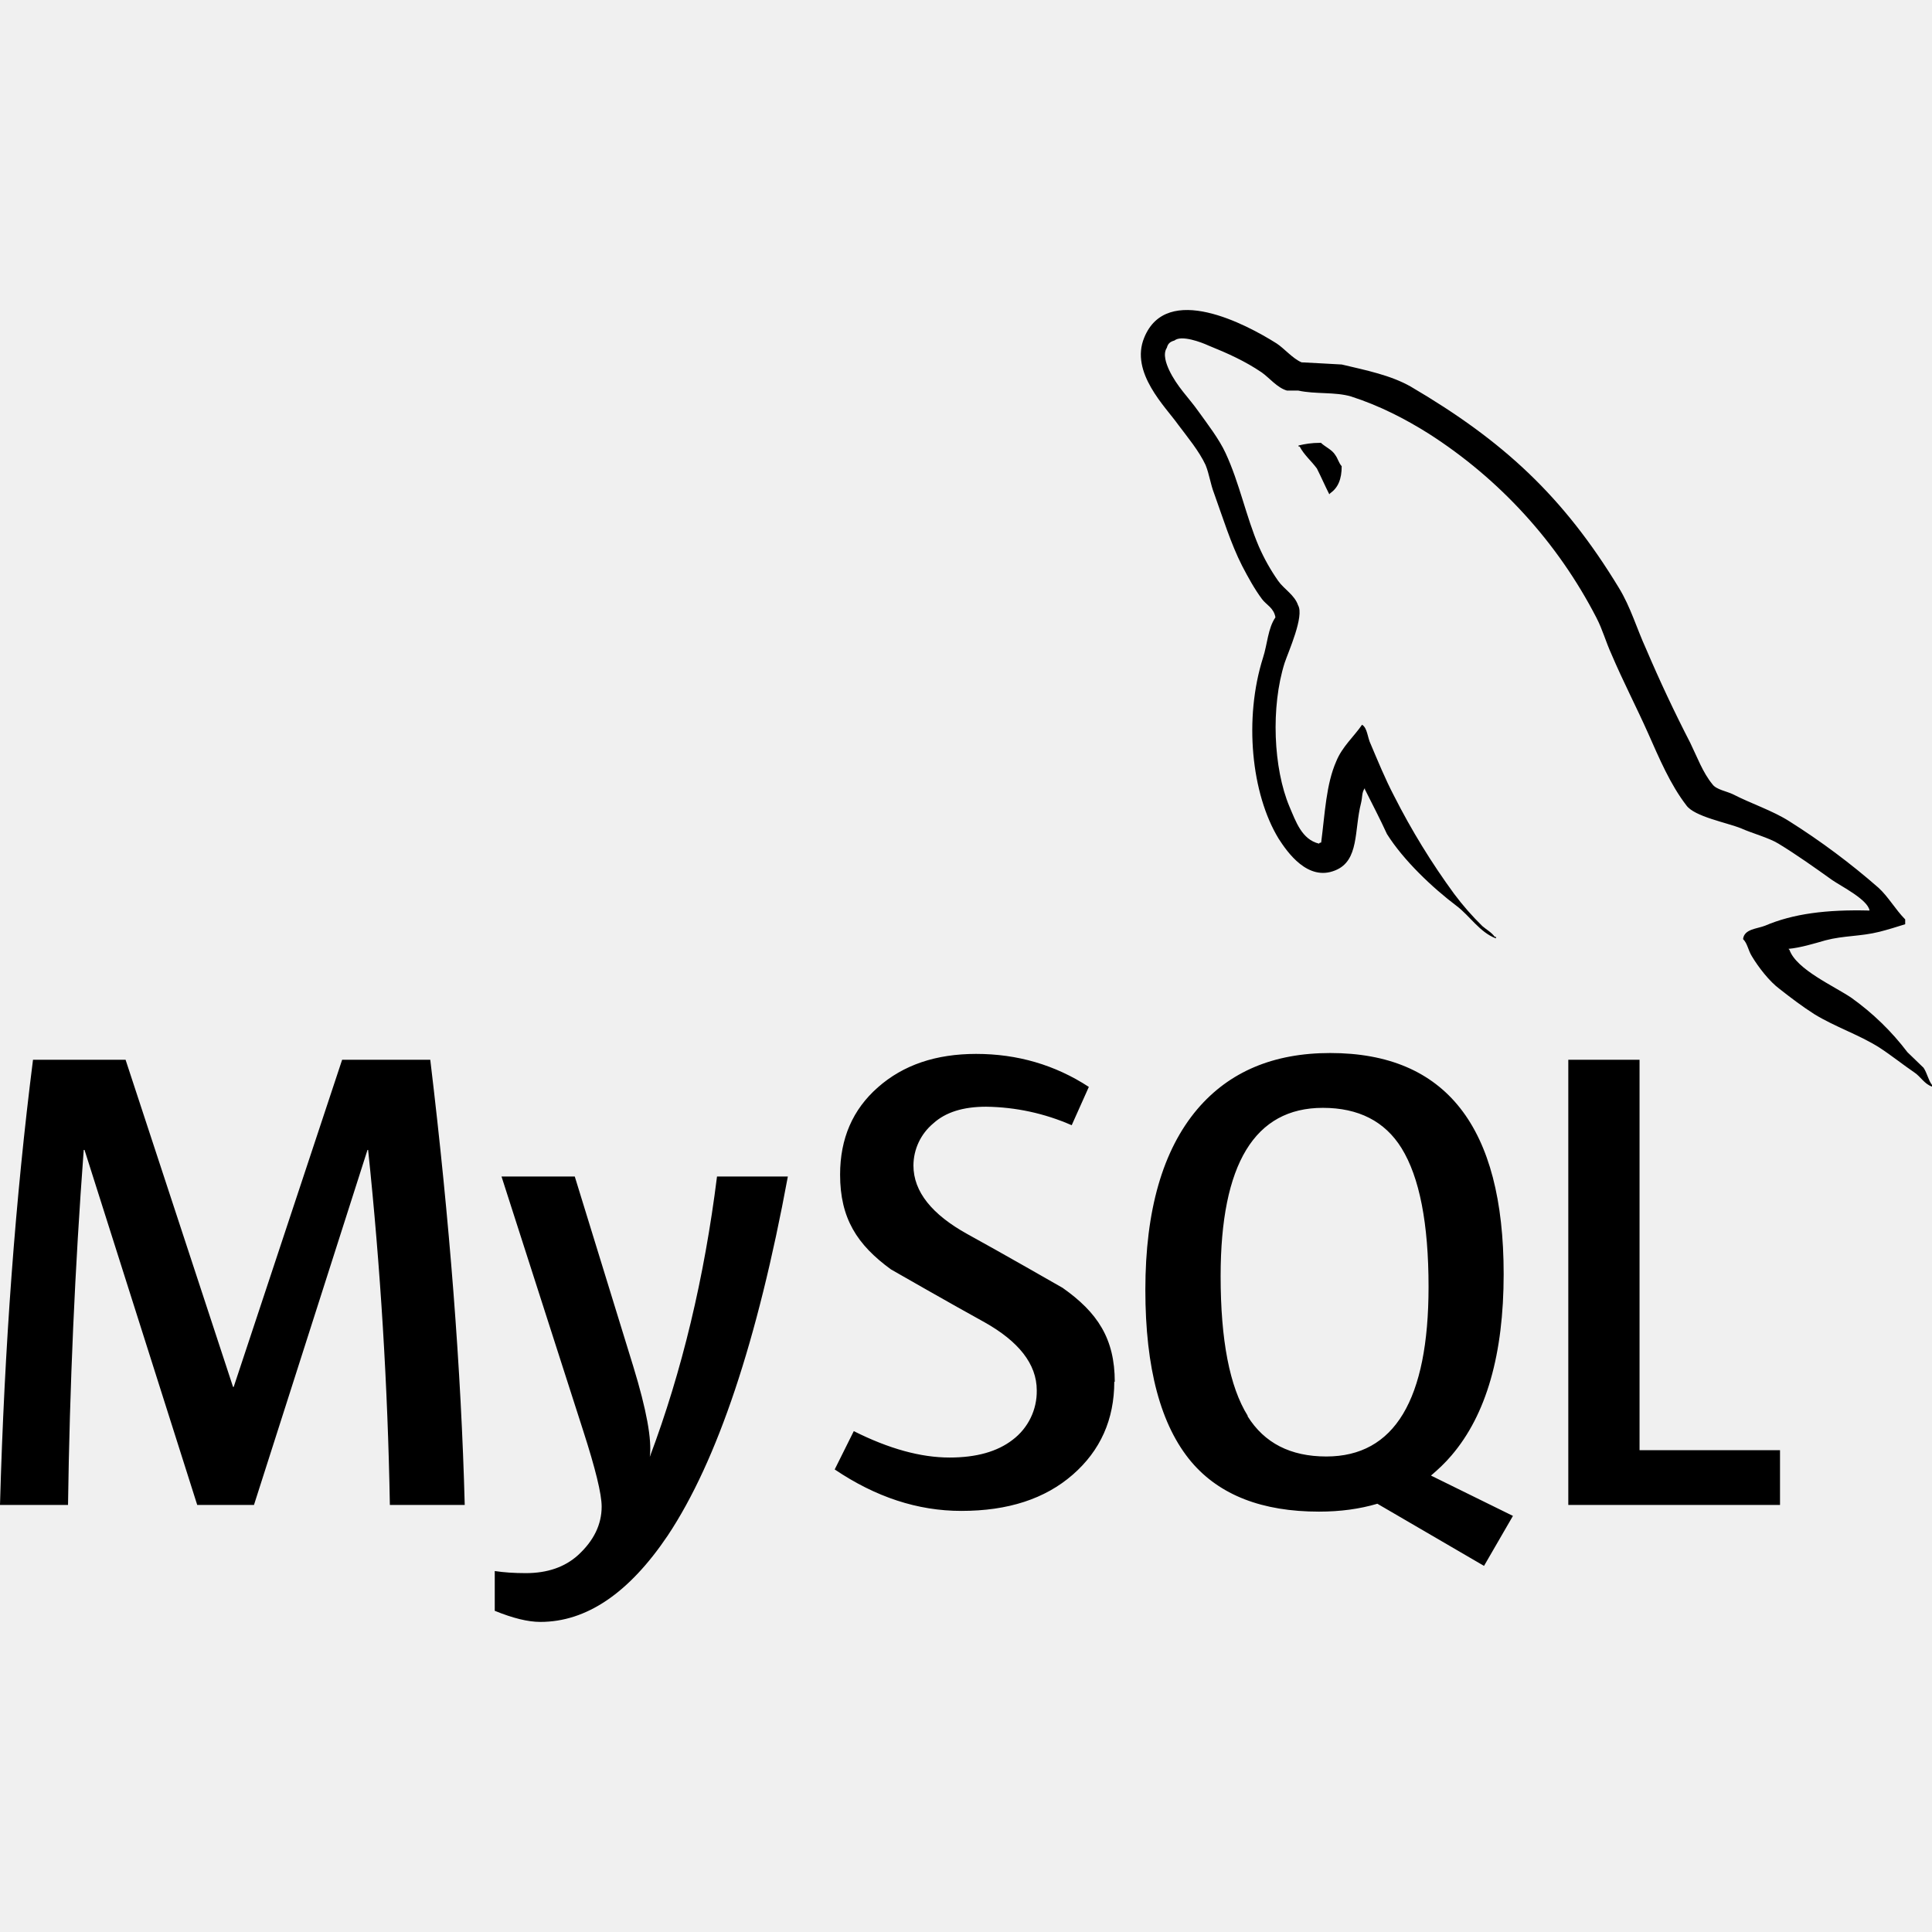
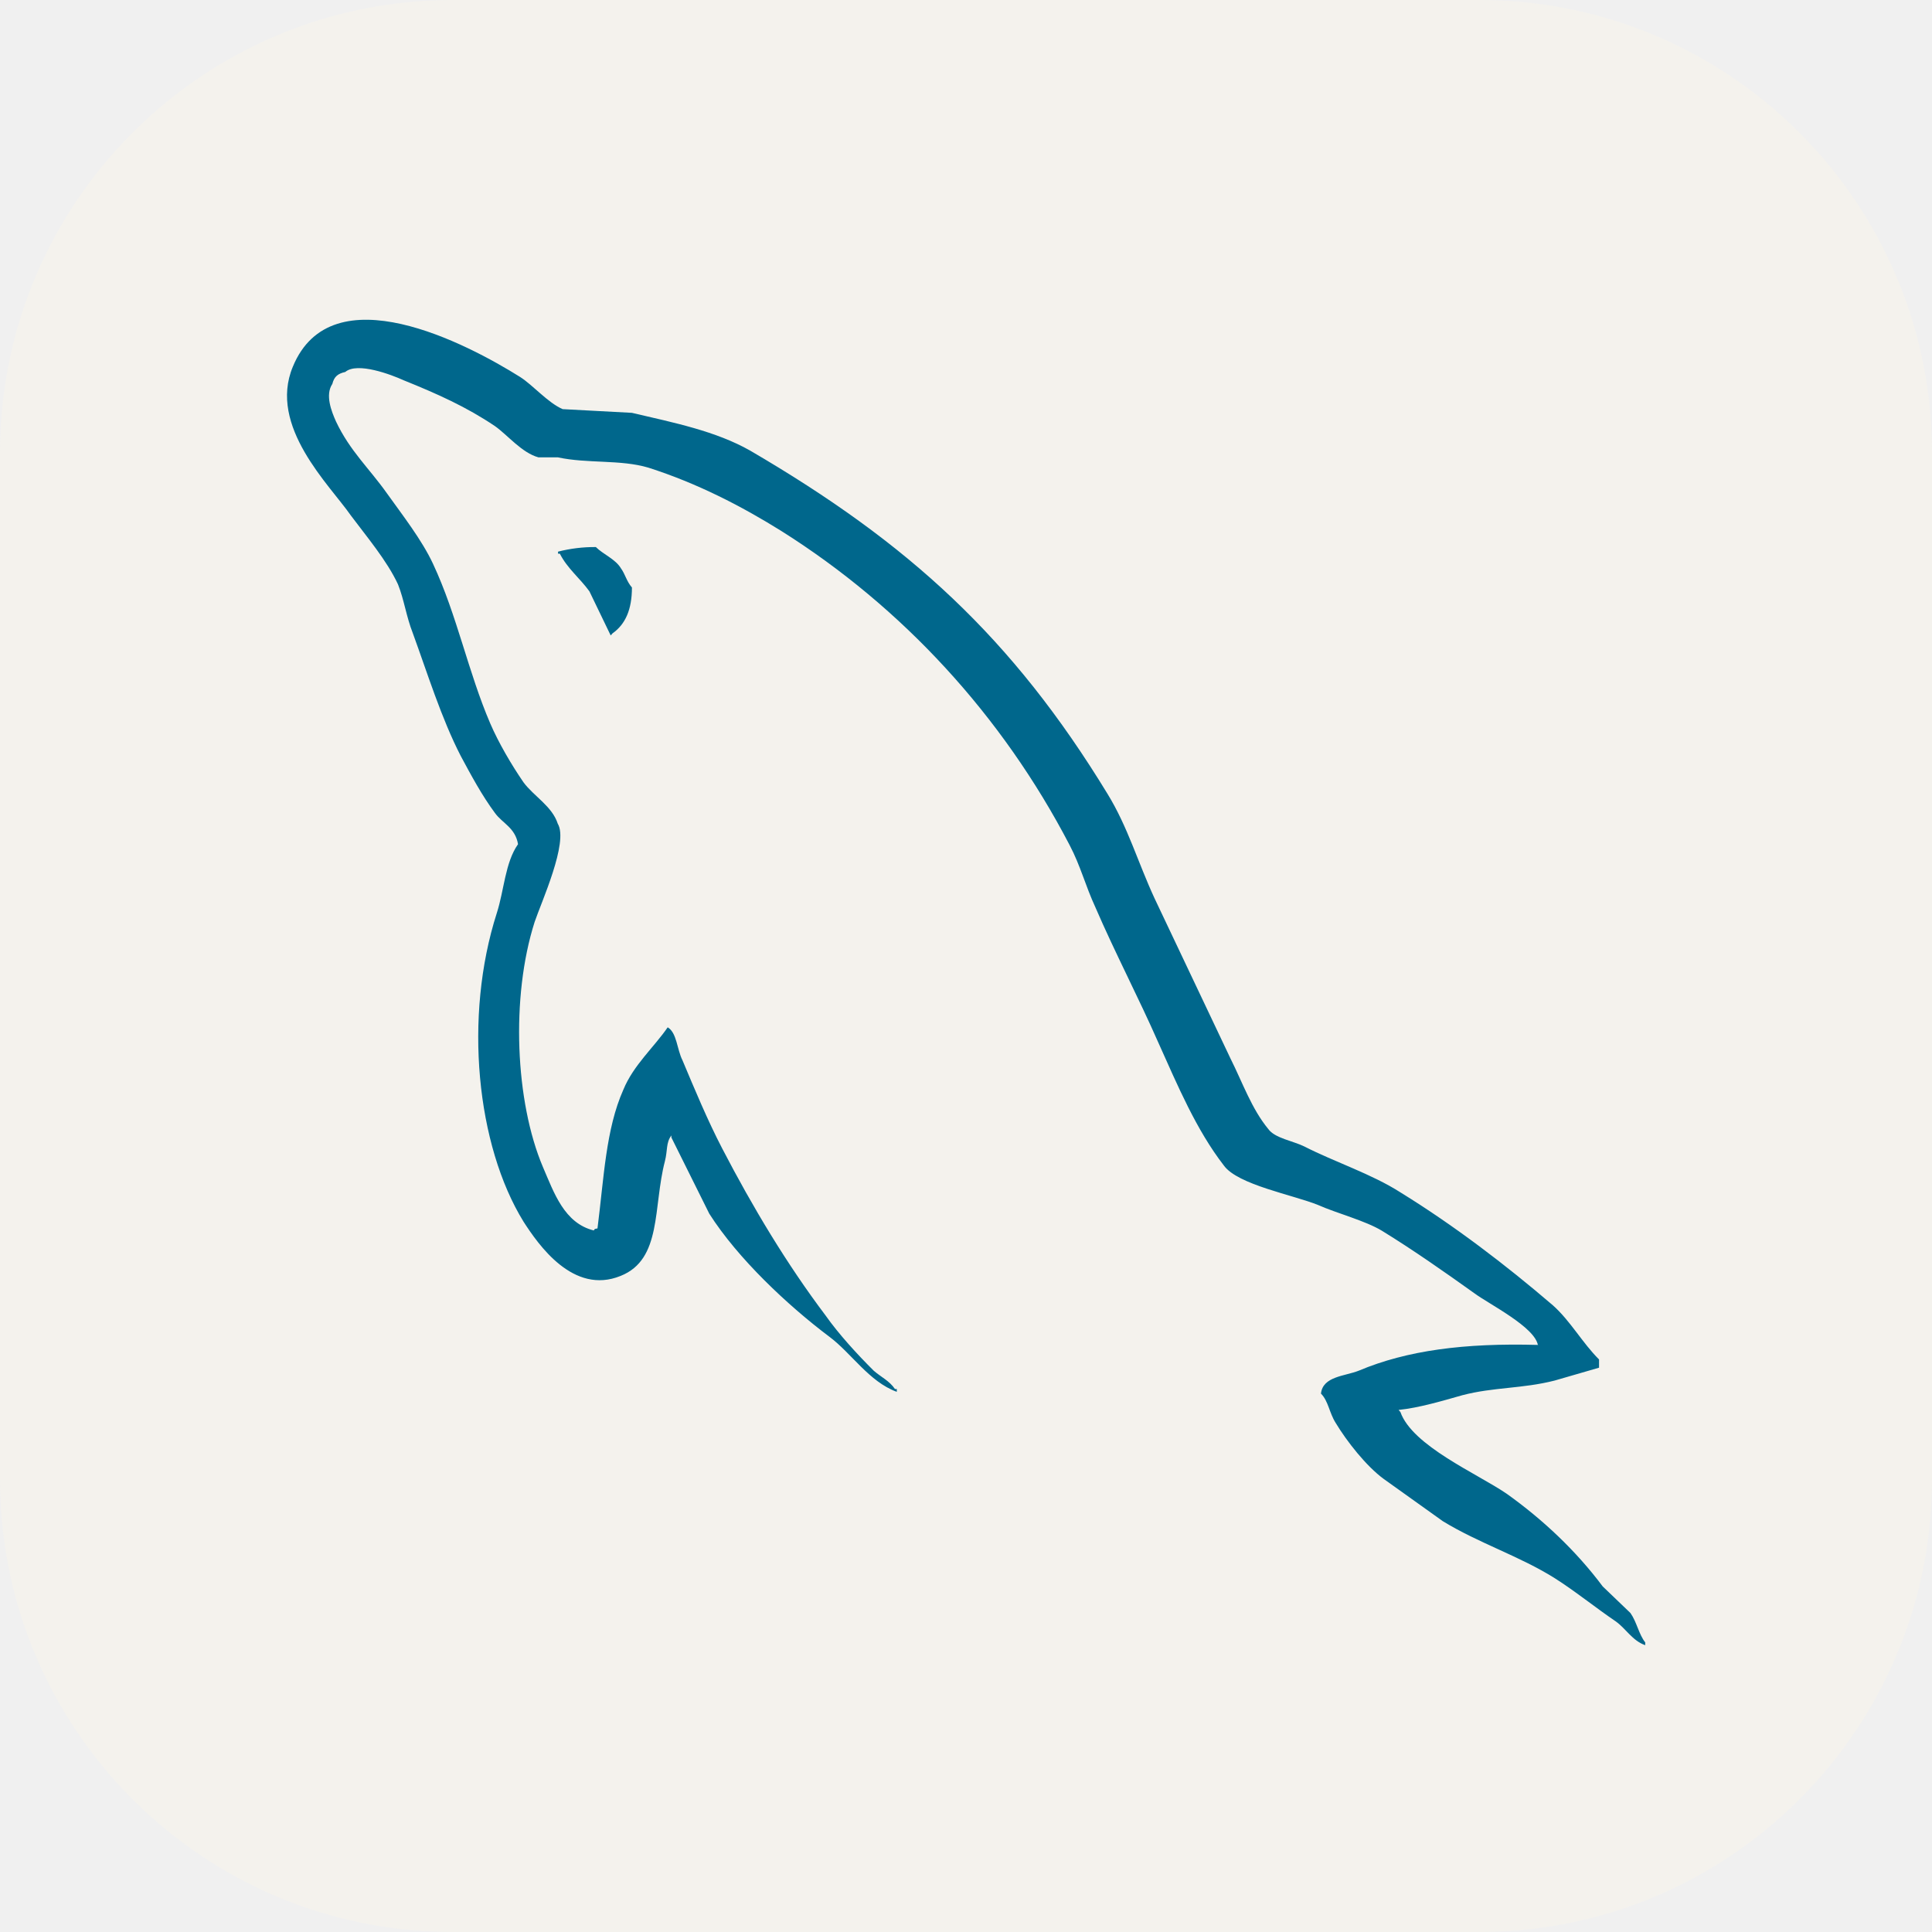
- <svg xmlns="http://www.w3.org/2000/svg" role="img" viewBox="0 0 24 24">
-   <path d="M16.405 5.501c-.115 0-.193.014-.274.033v.013h.014c.054.104.146.18.214.273.054.107.1.214.154.32l.014-.015c.094-.066.14-.172.14-.333-.04-.047-.046-.094-.08-.14-.04-.067-.126-.1-.18-.153zM5.77 18.695h-.927a50.854 50.854 0 00-.27-4.41h-.008l-1.41 4.41H2.45l-1.4-4.41h-.01a72.892 72.892 0 00-.195 4.41H0c.055-1.966.192-3.81.41-5.53h1.15l1.335 4.064h.008l1.347-4.064h1.095c.242 2.015.384 3.86.428 5.53zm4.017-4.08c-.378 2.045-.876 3.533-1.492 4.46-.482.716-1.01 1.073-1.583 1.073-.153 0-.34-.046-.566-.138v-.494c.11.017.24.026.386.026.268 0 .483-.075.647-.222.197-.18.295-.382.295-.605 0-.155-.077-.47-.23-.944L6.23 14.615h.91l.727 2.36c.164.536.233.91.205 1.123.4-1.064.678-2.227.835-3.483zm12.325 4.08h-2.63v-5.53h.885v4.85h1.745zm-3.32.135l-1.016-.5c.09-.076.177-.158.255-.25.433-.506.648-1.258.648-2.253 0-1.83-.718-2.746-2.155-2.746-.704 0-1.254.232-1.65.697-.43.508-.646 1.256-.646 2.245 0 .972.19 1.686.574 2.14.35.41.877.615 1.583.615.264 0 .506-.033.725-.098l1.325.772.36-.622zM15.5 17.588c-.225-.36-.337-.94-.337-1.736 0-1.393.424-2.09 1.27-2.09.443 0 .77.167.977.5.224.362.336.936.336 1.723 0 1.404-.424 2.108-1.27 2.108-.445 0-.77-.167-.978-.5zm-1.658-.425c0 .47-.172.856-.516 1.156-.344.3-.803.45-1.384.45-.543 0-1.064-.172-1.573-.515l.237-.476c.438.22.833.328 1.19.328.332 0 .593-.073.783-.22a.754.754 0 00.3-.615c0-.33-.23-.61-.648-.845-.388-.213-1.163-.657-1.163-.657-.422-.307-.632-.636-.632-1.177 0-.45.157-.81.47-1.085.315-.278.72-.415 1.22-.415.512 0 .98.136 1.4.41l-.213.476a2.726 2.726 0 00-1.064-.23c-.283 0-.502.068-.654.206a.685.685 0 00-.248.524c0 .328.234.61.666.85.393.215 1.187.67 1.187.67.433.305.648.63.648 1.168zm9.382-5.852c-.535-.014-.95.04-1.297.188-.1.04-.26.04-.274.167.055.053.063.14.11.214.08.134.218.313.346.407.14.11.28.216.427.31.26.16.555.255.81.416.145.094.293.213.44.313.073.05.12.14.214.172v-.02c-.046-.06-.06-.147-.105-.214-.067-.067-.134-.127-.2-.193a3.223 3.223 0 00-.695-.675c-.214-.146-.682-.35-.77-.595l-.013-.014c.146-.013.32-.066.46-.106.227-.06.435-.047.67-.106.106-.027.213-.06.32-.094v-.06c-.12-.12-.21-.283-.334-.395a8.867 8.867 0 00-1.104-.823c-.21-.134-.476-.22-.697-.334-.08-.04-.214-.06-.26-.127-.12-.146-.19-.34-.275-.514a17.69 17.69 0 01-.547-1.163c-.12-.262-.193-.523-.34-.763-.69-1.137-1.437-1.826-2.586-2.5-.247-.14-.543-.2-.856-.274-.167-.008-.334-.02-.5-.027-.11-.047-.216-.174-.31-.235-.38-.24-1.364-.76-1.644-.072-.18.434.267.862.422 1.082.115.153.26.328.34.5.047.116.06.235.107.356.106.294.207.622.347.897.073.14.153.287.247.413.054.073.146.107.167.227-.094.136-.1.334-.154.5-.24.757-.146 1.693.194 2.25.107.166.362.534.703.393.3-.12.234-.5.32-.835.02-.08.007-.133.048-.187v.015c.094.188.188.367.274.555.206.328.566.668.867.895.16.12.287.328.487.402v-.02h-.015c-.043-.058-.1-.086-.154-.133a3.445 3.445 0 01-.35-.4 8.76 8.76 0 01-.747-1.218c-.11-.21-.202-.436-.29-.643-.04-.08-.04-.2-.107-.24-.1.146-.247.273-.32.453-.127.288-.14.642-.188 1.01-.027.007-.014 0-.027.014-.214-.052-.287-.274-.367-.46-.2-.475-.233-1.238-.06-1.785.047-.14.247-.582.167-.716-.042-.127-.174-.2-.247-.303a2.478 2.478 0 01-.24-.427c-.16-.374-.24-.788-.414-1.162-.08-.173-.22-.354-.334-.513-.127-.18-.267-.307-.368-.52-.033-.073-.08-.194-.027-.274.014-.054.042-.075.094-.09.088-.072.335.022.422.062.247.1.455.194.662.334.094.066.195.193.315.226h.14c.214.047.455.014.655.073.355.114.675.28.962.46a5.953 5.953 0 012.085 2.286c.08.154.115.295.188.455.14.33.313.663.455.982.14.315.275.636.476.897.1.14.502.213.682.286.133.06.34.115.46.188.23.14.454.3.67.454.11.076.443.243.463.378z" />
+ <svg xmlns="http://www.w3.org/2000/svg" width="256" height="256" fill="none" viewBox="0 0 256 256">
+   <rect width="256" height="256" fill="#F4F2ED" rx="60" />
+   <g clip-path="url(#clip0_7_150)">
+     <path fill="#00678C" fill-rule="evenodd" d="M203.801 178.21C194.011 177.938 186.416 178.941 180.051 181.619C178.218 182.355 175.277 182.355 175.035 184.662C176.015 185.63 176.133 187.214 176.992 188.556C178.459 190.991 181.033 194.271 183.357 195.973L191.191 201.571C195.965 204.488 201.351 206.193 206.002 209.113C208.696 210.817 211.388 213.007 214.082 214.834C215.454 215.807 216.285 217.392 218 217.997V217.629C217.144 216.538 216.897 214.957 216.044 213.735L212.367 210.209C208.82 205.465 204.41 201.325 199.636 197.922C195.718 195.245 187.152 191.596 185.56 187.097L185.319 186.824C188.008 186.552 191.191 185.605 193.764 184.875C197.929 183.784 201.721 184.024 206.002 182.93L211.882 181.226V180.135C209.678 177.946 208.087 175.025 205.763 172.959C199.521 167.606 192.661 162.373 185.56 157.994C181.766 155.562 176.868 153.977 172.829 151.913C171.356 151.182 168.911 150.817 168.055 149.601C165.846 146.929 164.625 143.397 163.034 140.232L152.997 119.064C150.794 114.319 149.444 109.574 146.755 105.195C134.144 84.512 120.431 71.983 99.375 59.693C94.848 57.138 89.462 56.039 83.735 54.703L74.555 54.212C72.593 53.362 70.636 51.049 68.922 49.953C61.944 45.574 43.947 36.085 38.803 48.59C35.497 56.497 43.701 64.282 46.486 68.299C48.571 71.097 51.26 74.26 52.733 77.423C53.556 79.49 53.831 81.682 54.69 83.872C56.646 89.224 58.484 95.188 61.055 100.178C62.427 102.733 63.867 105.413 65.582 107.723C66.562 109.086 68.277 109.67 68.642 111.859C66.927 114.294 66.809 117.94 65.829 120.986C61.42 134.734 63.135 151.766 69.377 161.888C71.339 164.928 75.962 171.622 82.234 169.065C87.744 166.875 86.515 159.941 88.106 153.857C88.477 152.399 88.23 151.425 88.962 150.449V150.722L93.983 160.819C97.778 166.78 104.391 172.986 109.897 177.125C112.833 179.315 115.16 183.089 118.831 184.425V184.057H118.59C117.854 182.966 116.751 182.475 115.772 181.624C113.569 179.435 111.121 176.757 109.406 174.325C104.267 167.513 99.74 159.968 95.698 152.183C93.737 148.412 92.022 144.275 90.436 140.504C89.695 139.043 89.695 136.85 88.474 136.125C86.635 138.797 83.947 141.115 82.594 144.398C80.267 149.628 80.026 156.077 79.17 162.769C78.676 162.891 78.895 162.769 78.676 163.041C74.763 162.071 73.413 158.051 71.945 154.648C68.274 146.01 67.659 132.141 70.842 122.164C71.698 119.609 75.375 111.579 73.907 109.146C73.166 106.834 70.724 105.498 69.374 103.671C67.783 101.359 66.073 98.441 64.971 95.886C62.035 89.069 60.567 81.529 57.381 74.715C55.908 71.552 53.34 68.266 51.257 65.349C48.93 62.063 46.365 59.751 44.526 55.859C43.915 54.496 43.059 52.331 44.038 50.869C44.279 49.896 44.773 49.506 45.748 49.288C47.339 47.924 51.872 49.653 53.463 50.379C57.99 52.205 61.785 53.907 65.58 56.459C67.294 57.675 69.133 59.988 71.336 60.599H73.91C77.828 61.449 82.232 60.871 85.9 61.962C92.389 64.034 98.264 67.072 103.532 70.36C119.567 80.458 132.792 94.814 141.725 111.971C143.193 114.769 143.805 117.324 145.155 120.244C147.729 126.208 150.912 132.289 153.477 138.132C156.051 143.85 158.498 149.694 162.17 154.438C164.008 156.993 171.35 158.329 174.654 159.668C177.104 160.759 180.896 161.741 183.105 163.077C187.264 165.632 191.427 168.552 195.342 171.35C197.298 172.806 203.423 175.849 203.787 178.276L203.801 178.21ZM78.958 72.487C77.267 72.472 75.581 72.677 73.943 73.095V73.368H74.184C75.164 75.315 76.879 76.654 78.102 78.358L80.92 84.199L81.162 83.926C82.876 82.71 83.735 80.763 83.735 77.845C83 76.995 82.879 76.141 82.267 75.29C81.532 74.074 79.941 73.463 78.958 72.493V72.487Z" clip-rule="evenodd" />
+   </g>
+   <defs>
+     <clipPath id="clip0_7_150">
+       <rect width="180" height="180" fill="#fff" transform="translate(38 38)" />
+     </clipPath>
+   </defs>
</svg>
